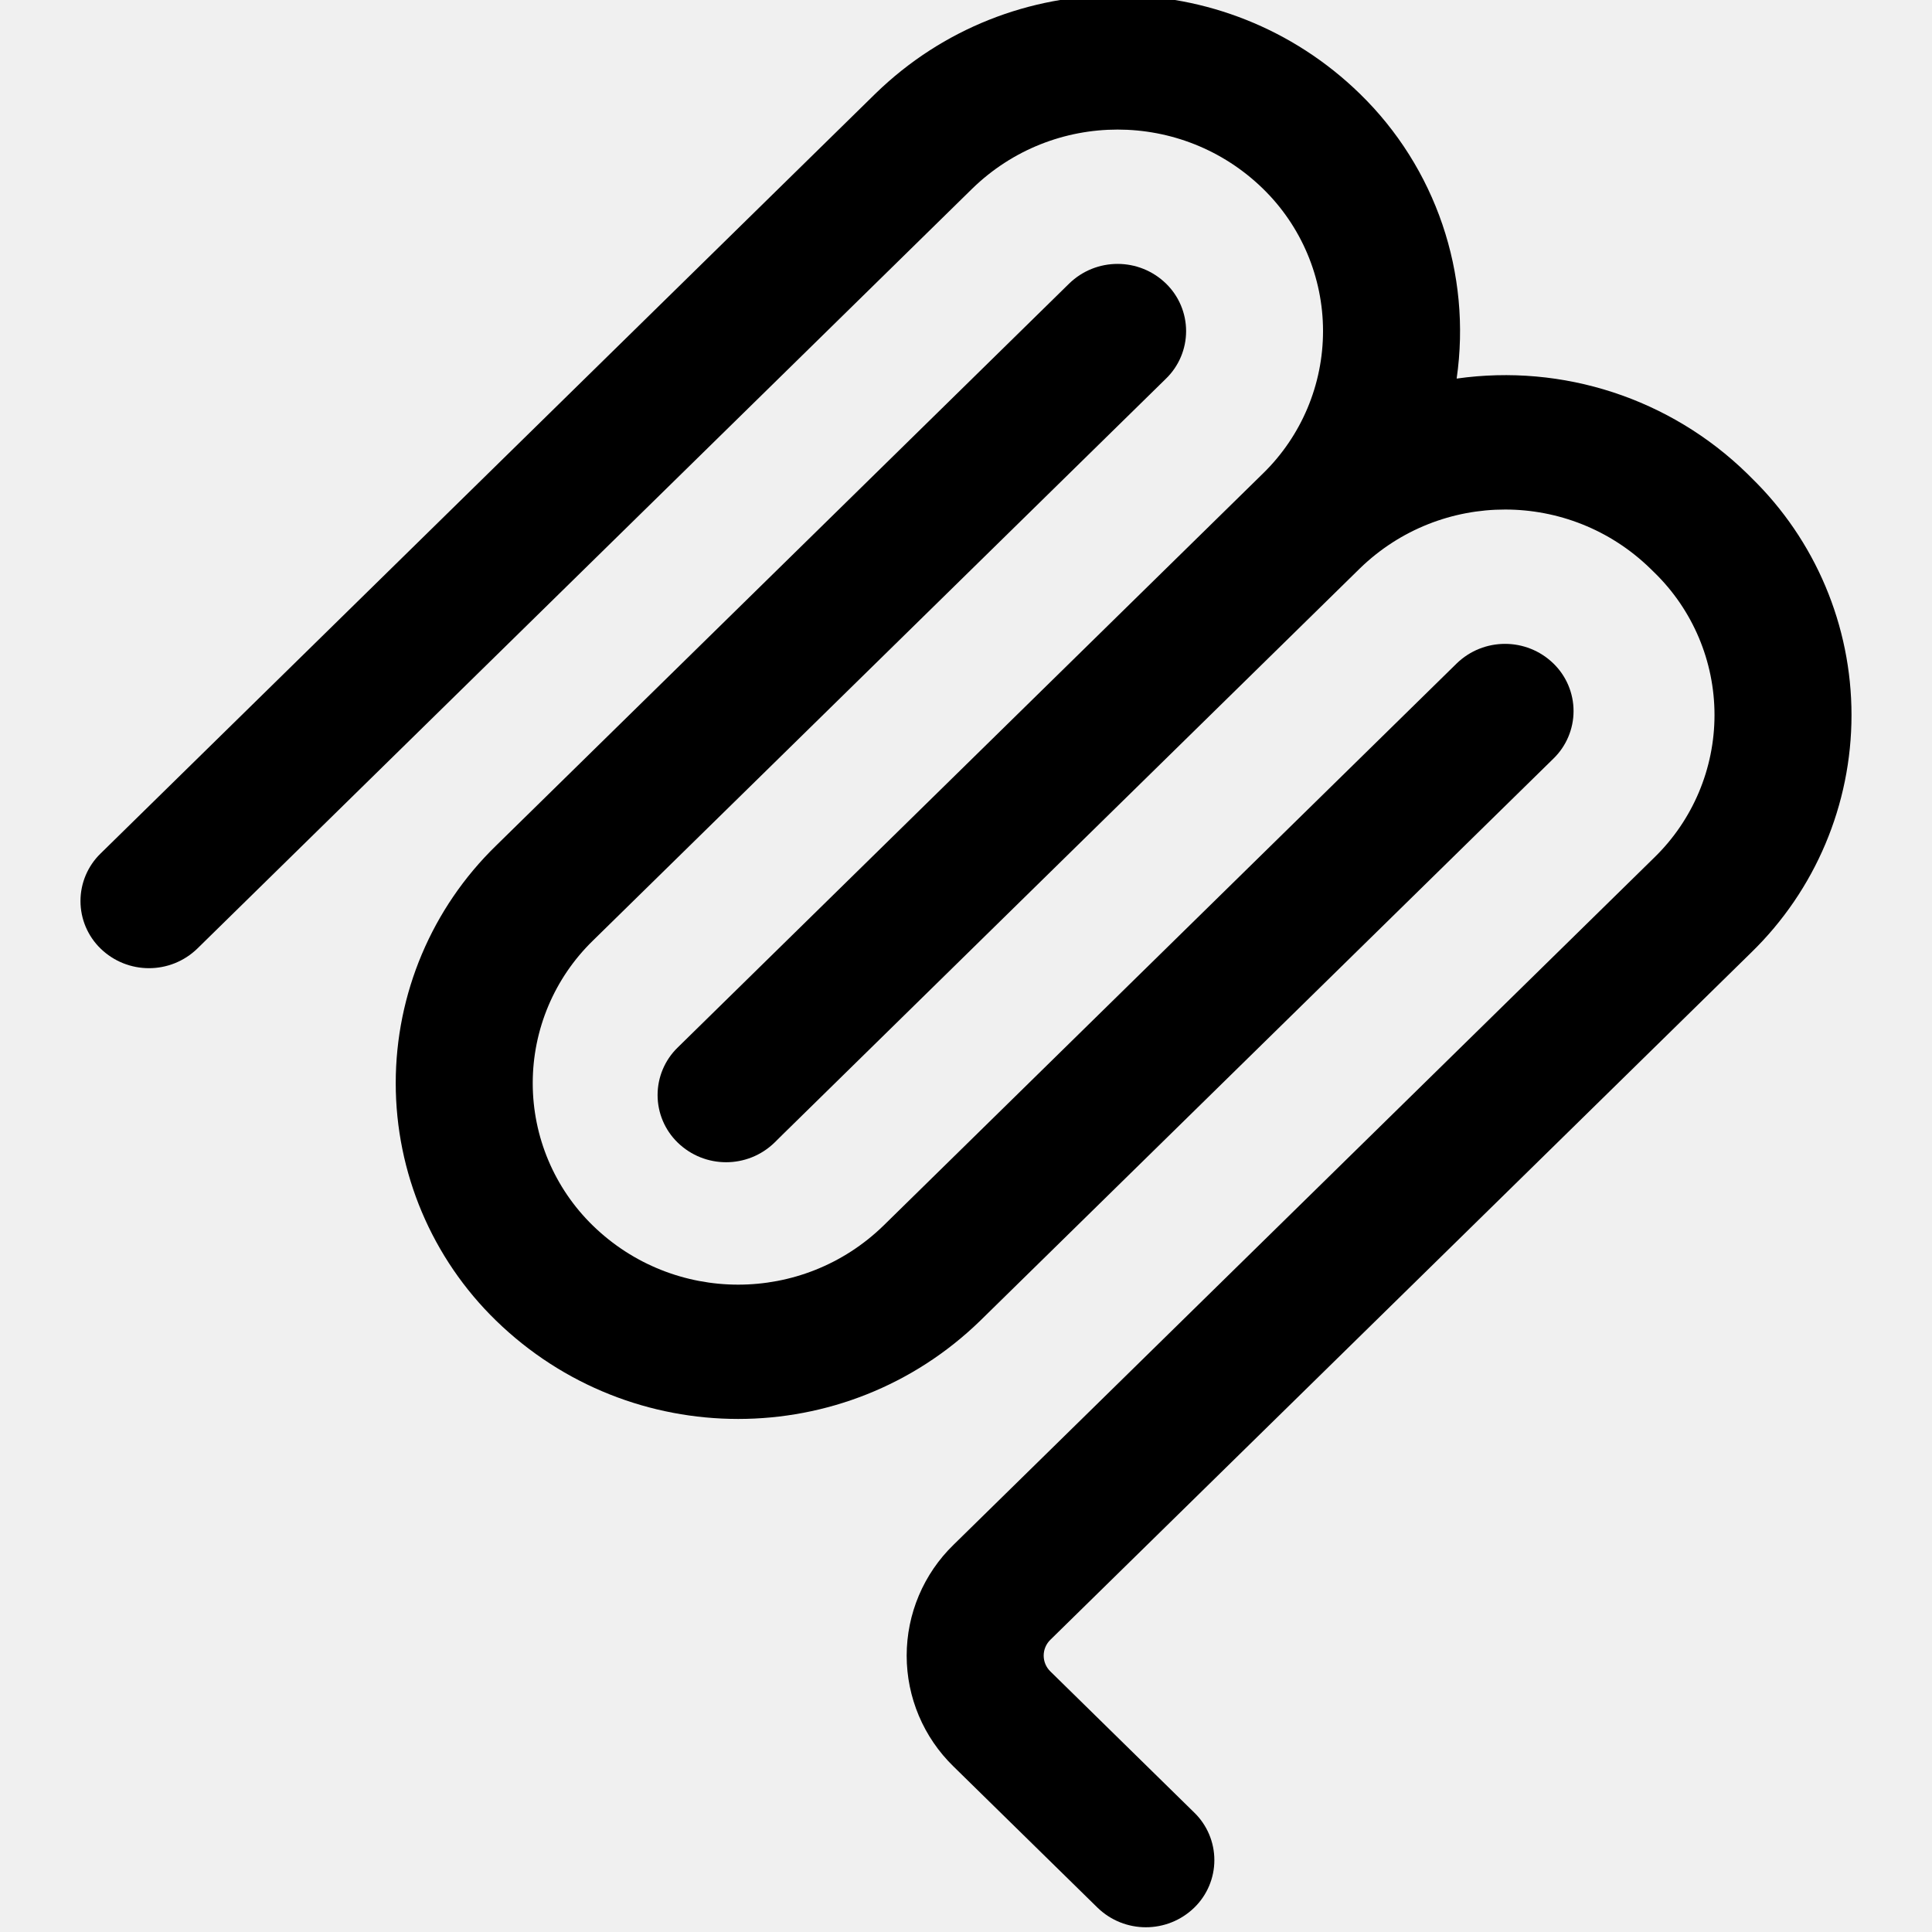
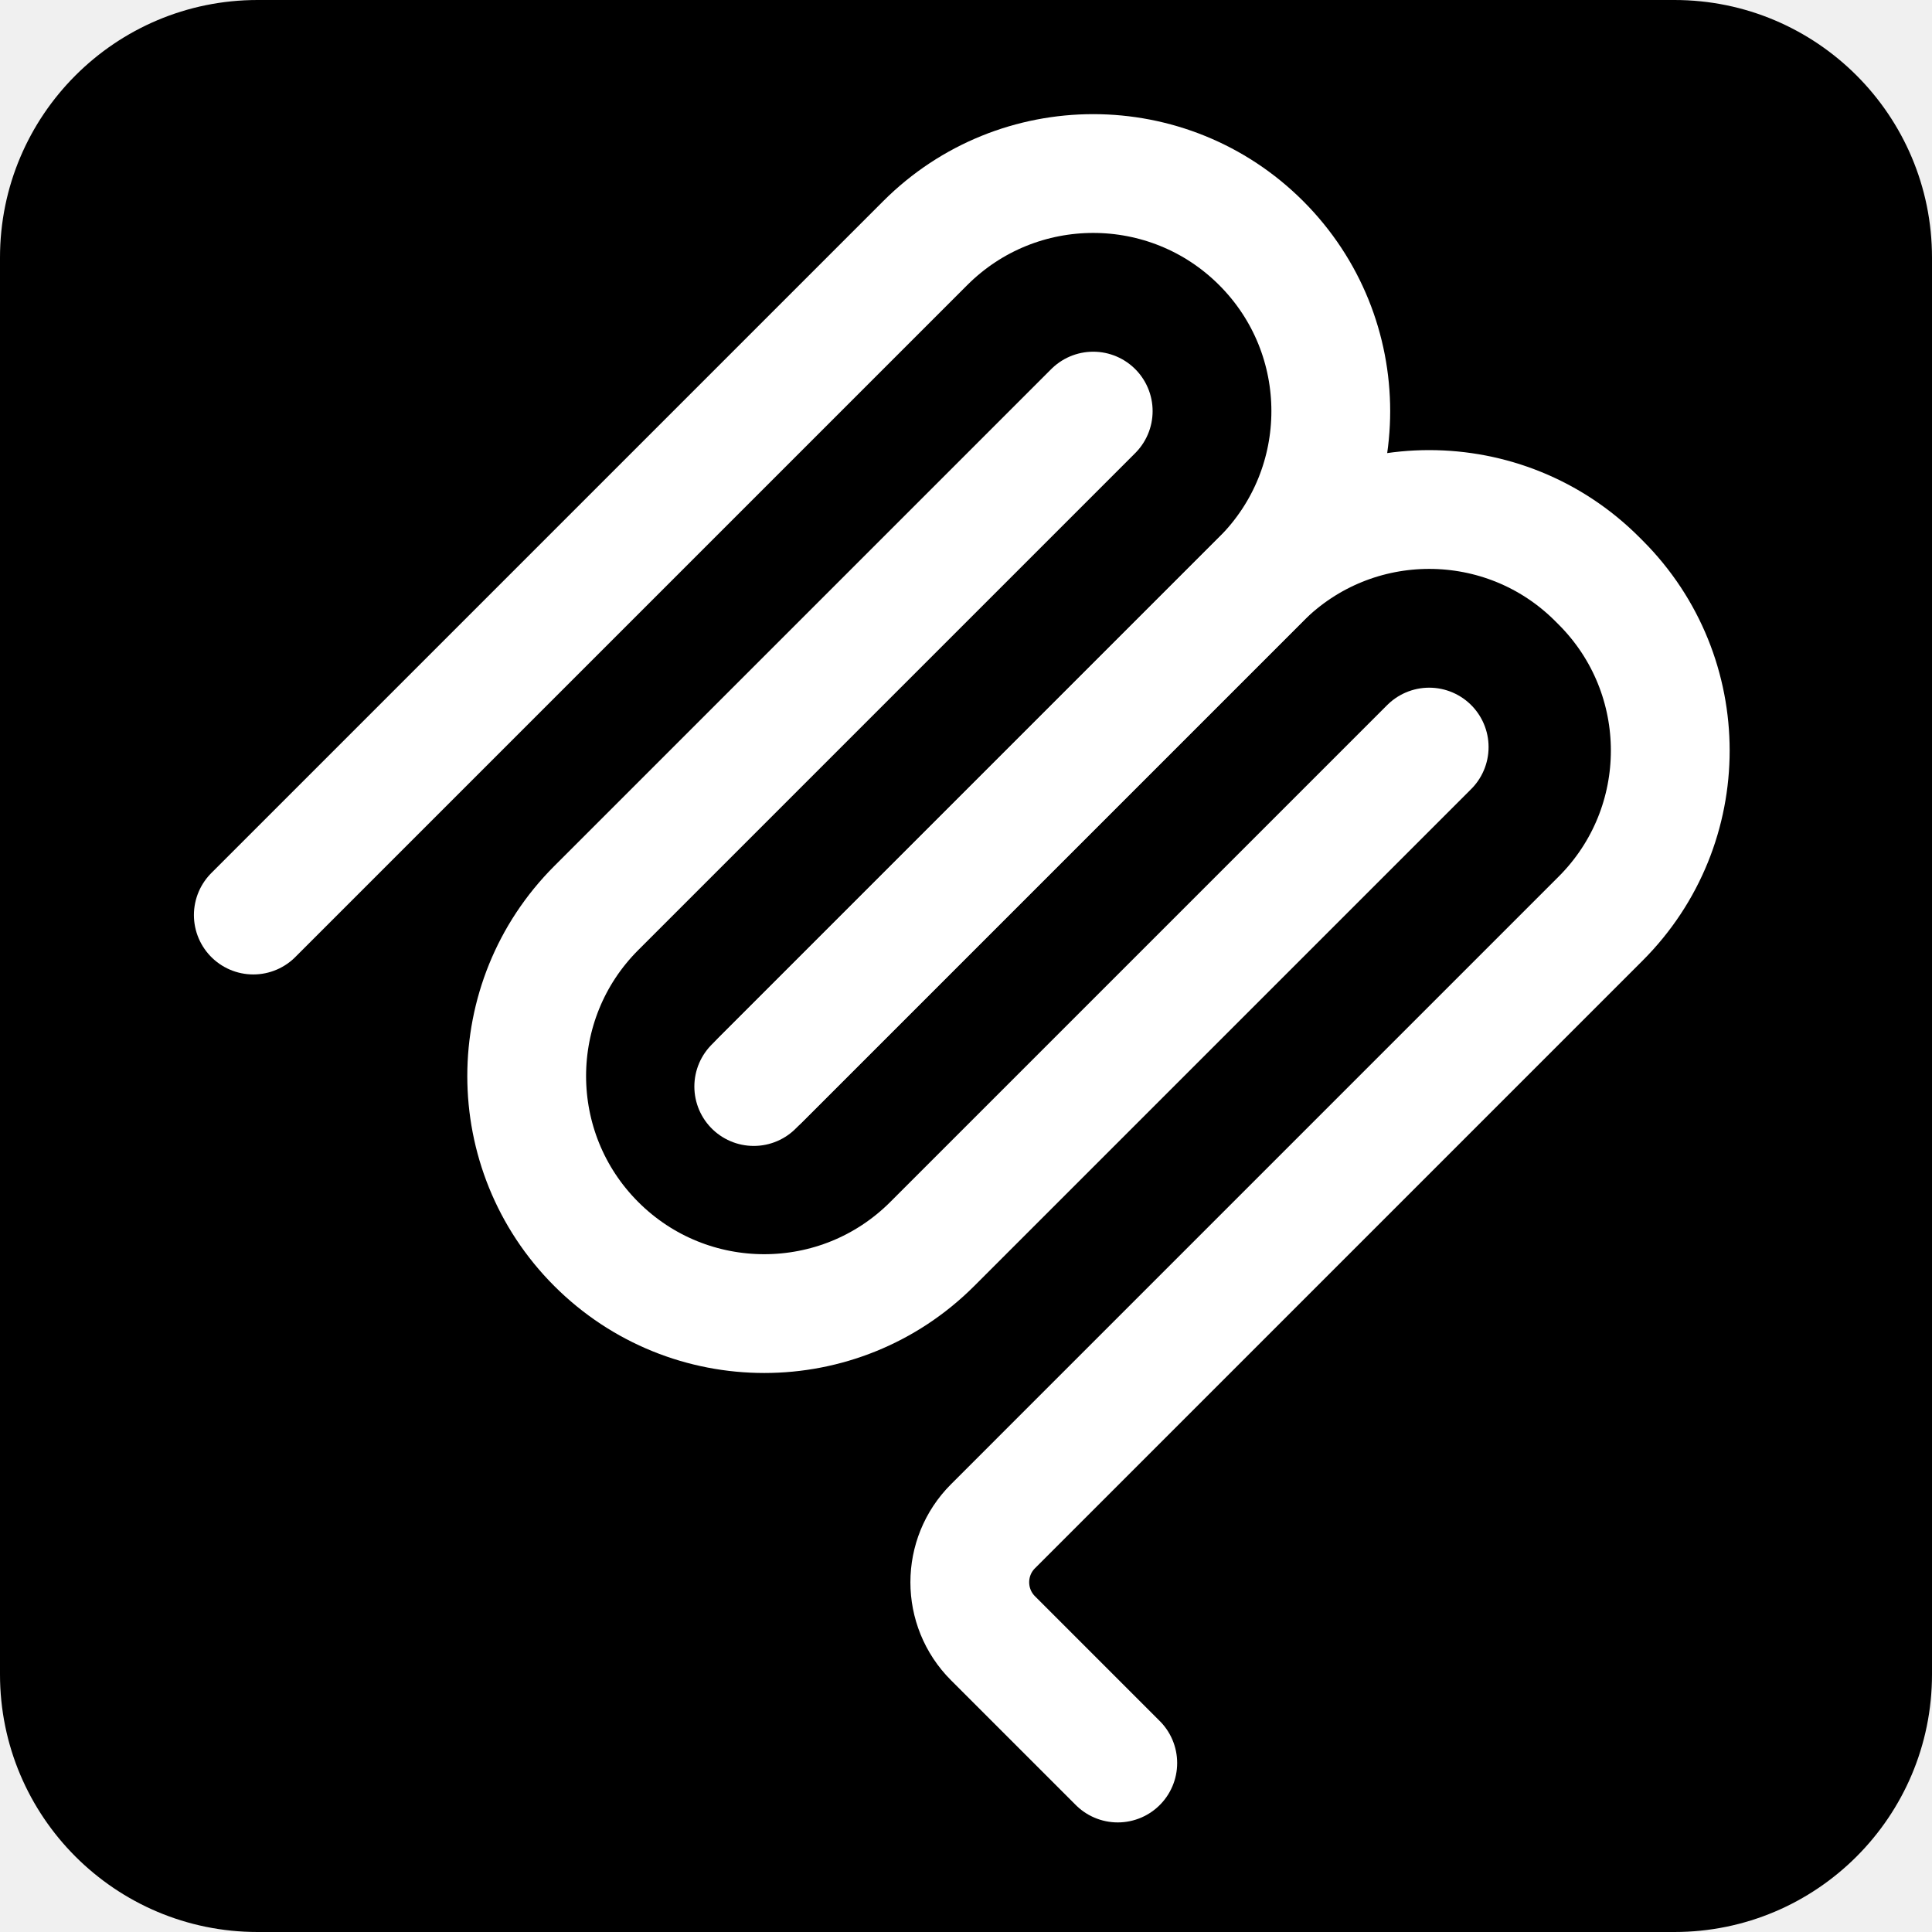
- <svg xmlns="http://www.w3.org/2000/svg" fill="#000" fill-rule="evenodd" height="1em" style="flex:none;line-height:1" viewBox="0 0 24 24" width="1em">
-   <path d="M15.688 2.343a2.588 2.588 0 00-3.61 0l-9.626 9.44a.863.863 0 01-1.203 0 .823.823 0 010-1.18l9.626-9.44a4.313 4.313 0 016.016 0 4.116 4.116 0 011.204 3.54 4.3 4.3 0 013.609 1.18l.05.05a4.115 4.115 0 010 5.9l-8.706 8.537a.274.274 0 000 .393l1.788 1.754a.823.823 0 010 1.18.863.863 0 01-1.203 0l-1.788-1.753a1.92 1.92 0 010-2.754l8.706-8.538a2.47 2.47 0 000-3.54l-.05-.049a2.588 2.588 0 00-3.607-.003l-7.172 7.034-.002.002-.098.097a.863.863 0 01-1.204 0 .823.823 0 010-1.18l7.273-7.133a2.47 2.47 0 00-.003-3.537z" />
-   <path d="M14.485 4.703a.823.823 0 000-1.18.863.863 0 00-1.204 0l-7.119 6.982a4.115 4.115 0 000 5.9 4.314 4.314 0 006.016 0l7.12-6.982a.823.823 0 000-1.18.863.863 0 00-1.204 0l-7.119 6.982a2.588 2.588 0 01-3.61 0 2.47 2.47 0 010-3.54l7.12-6.982z" />
+ <svg xmlns="http://www.w3.org/2000/svg" width="180" height="180" viewBox="0 0 180 180" fill="none">
+   <rect width="180" height="180" rx="24" fill="black" />
+   <mask id="mask0_246_1229" style="mask-type:luminance" maskUnits="userSpaceOnUse" x="7" y="7" width="166" height="166">
+     <path d="M173 7H7V173H173V7Z" fill="white" />
+   </mask>
+   <g mask="url(#mask0_246_1229)">
+     <path d="M23.6 85.253L86.202 22.651C94.846 14.007 108.86 14.007 117.503 22.651C126.147 31.294 126.147 45.308 117.503 53.952L70.225 101.23" stroke="white" stroke-width="11.067" stroke-linecap="round" />
+     <path d="M70.879 100.578L117.504 53.952C126.148 45.308 140.163 45.308 148.806 53.952L149.132 54.278C157.776 62.922 157.776 76.936 149.132 85.579L92.514 142.198C89.633 145.079 89.633 149.75 92.514 152.631L104.14 164.257" stroke="white" stroke-width="11.067" stroke-linecap="round" />
+     <path d="M101.853 38.301L55.553 84.601C46.909 93.245 46.909 107.258 55.553 115.902C64.197 124.546 78.211 124.546 86.854 115.902L133.154 69.603" stroke="white" stroke-width="11.067" stroke-linecap="round" />
+   </g>
</svg>
